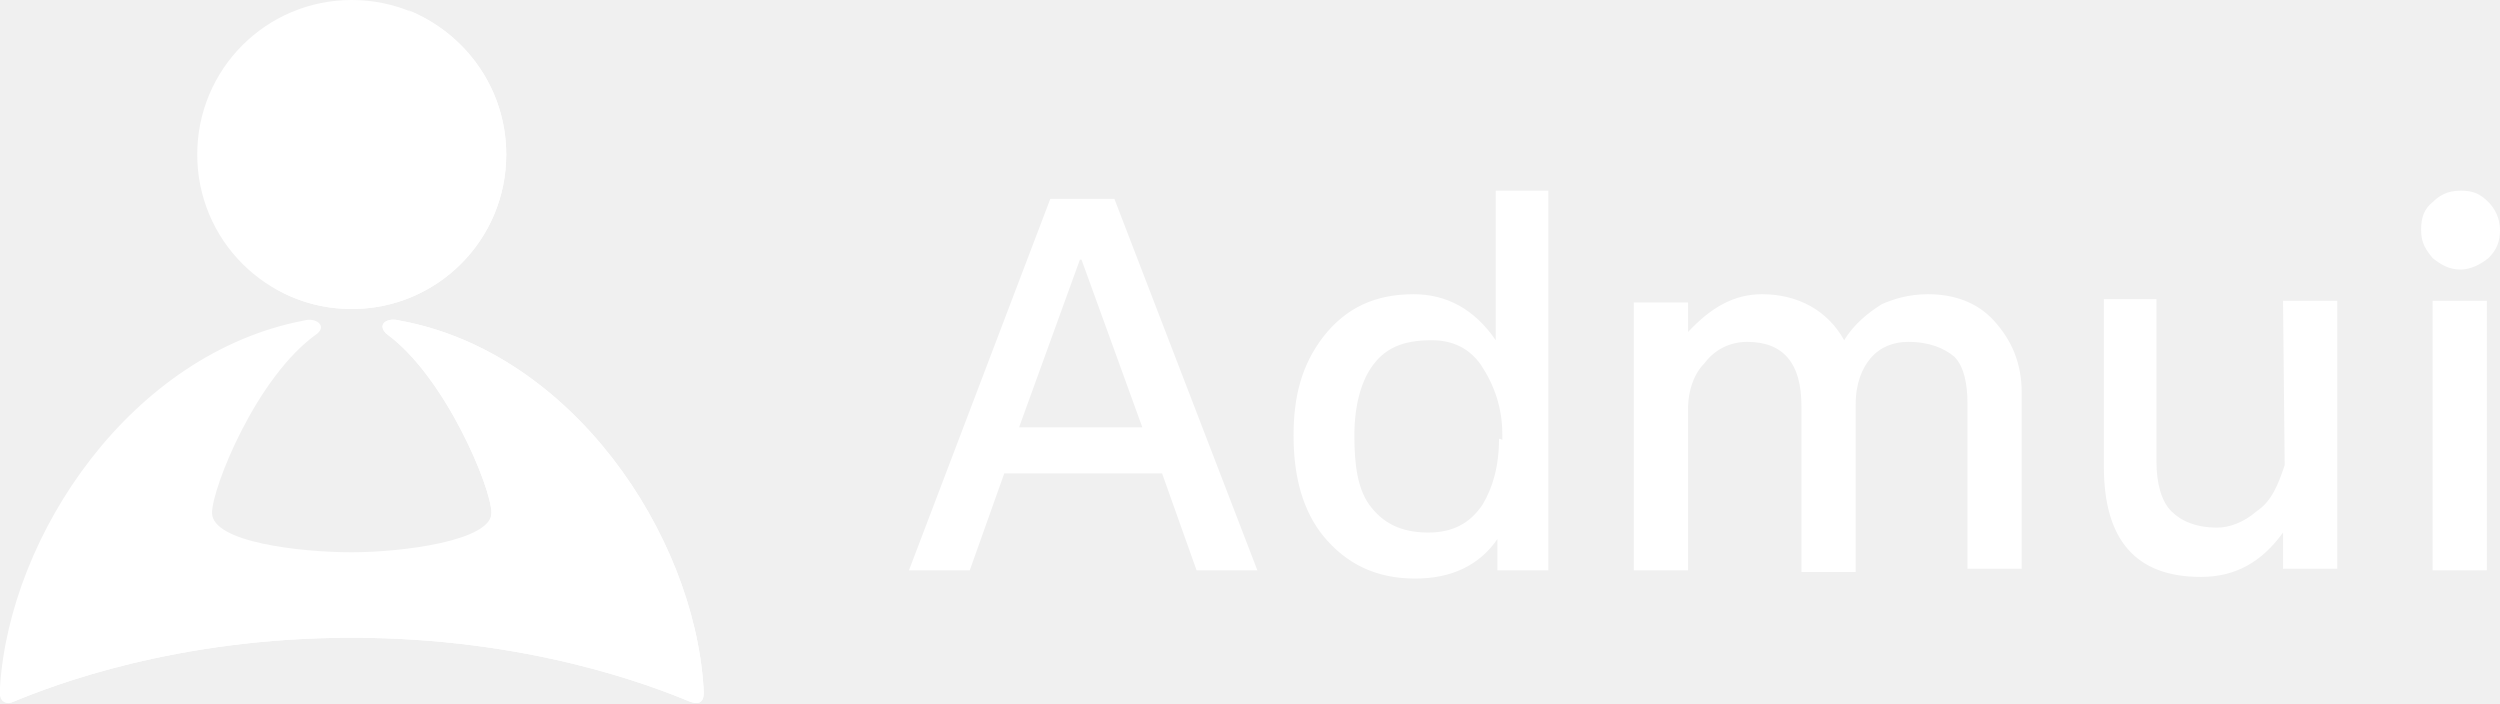
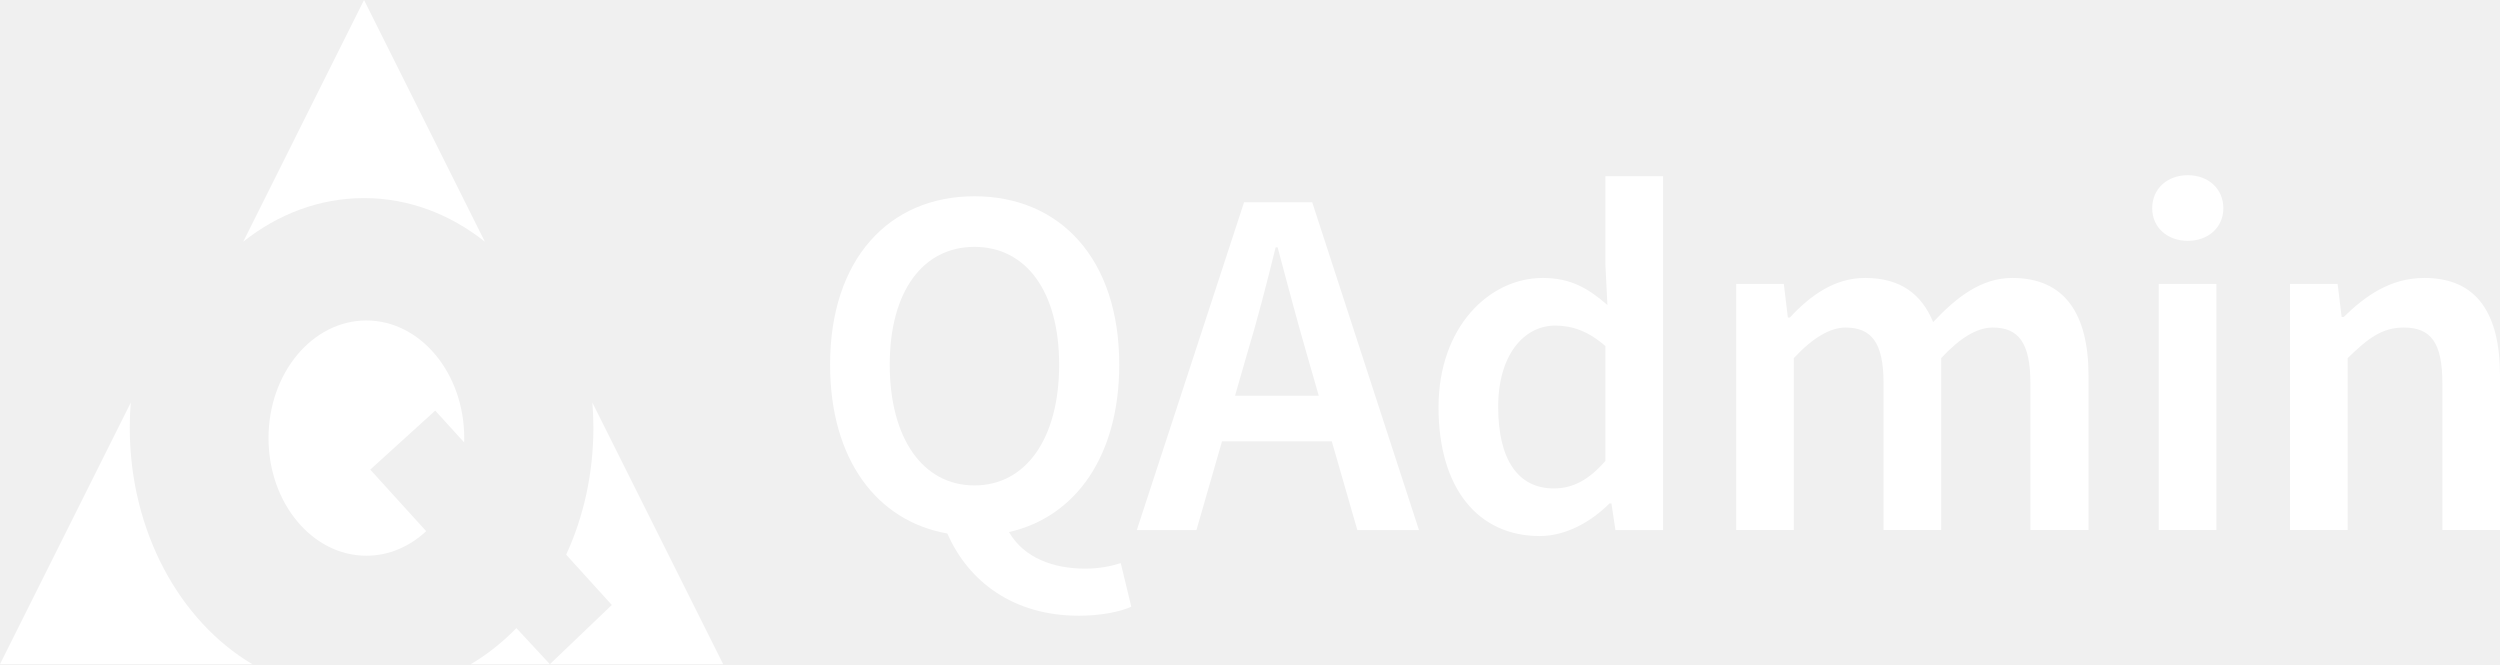
- <svg xmlns="http://www.w3.org/2000/svg" version="1.1" id="qadmin_logo" x="0px" y="0px" viewBox="0 0 152.1 42.8" style="enable-background:new 0 0 152.1 42.8;" xml:space="preserve" fill="#fff">
-   <style type="text/css">
- 	
- </style>
+ <svg xmlns="http://www.w3.org/2000/svg" version="1.1" id="qadmin_logo" x="0px" y="0px" width="141.635px" height="37.628px" viewBox="0 51.33 141.635 37.628" style="enable-background:new 0 51.33 141.635 37.628;" xml:space="preserve">
  <g>
+     <path style="fill:#FFFFFF;" d="M26.301,76.15c0,0.081,0,0.162-0.006,0.243l-1.637-1.801l-3.681,3.343l3.167,3.488   c-0.936,0.874-2.111,1.391-3.388,1.391c-3.061,0-5.544-2.985-5.544-6.664c0-3.678,2.483-6.664,5.544-6.664   S26.301,72.472,26.301,76.15z" />
+     <path style="fill:#FFFFFF;" d="M27.469,65.023L20.624,51.33l-6.845,13.693c1.963-1.56,4.315-2.47,6.845-2.47   S25.505,63.464,27.469,65.023z" />
+     <path style="fill:#FFFFFF;" d="M7.351,75.546c0-0.475,0.021-0.944,0.057-1.408L0,88.958h14.294   C10.182,86.52,7.351,81.431,7.351,75.546z" />
    <g>
-       <path class="st0" d="M63.9,12.1l-8.6,22.6h3.7l2.1-5.9h9.6l2.1,5.9h3.7l-8.7-22.6H63.9z M62,26l3.7-10.2h0.1L69.5,26H62z M91,20.7    c-1.3-1.9-3-2.8-5-2.8c-2.3,0-4.1,0.8-5.5,2.6c-1.3,1.7-1.8,3.6-1.8,6c0,2.6,0.6,4.6,1.8,6.1c1.4,1.7,3.2,2.6,5.6,2.6    c2.2,0,3.9-0.8,5-2.4v1.9h3.1V11.6H91C91,11.5,91,20.7,91,20.7z M91.2,26.7c0,1.7-0.4,3-1,4c-0.8,1.2-1.9,1.7-3.3,1.7    c-1.7,0-2.8-0.6-3.6-1.7c-0.7-1-0.9-2.4-0.9-4.2s0.4-3.2,1-4.1c0.8-1.2,1.9-1.7,3.7-1.7c1.3,0,2.3,0.5,3,1.5    c0.8,1.2,1.3,2.6,1.3,4.2v0.4C91.4,26.7,91.2,26.7,91.2,26.7z M117.3,17.9c-1.2,0-2.1,0.3-2.8,0.6c-0.8,0.5-1.7,1.2-2.3,2.2    c-1-1.8-2.8-2.8-5-2.8c-1.7,0-3.1,0.8-4.5,2.3v-1.8h-3.3v16.3h3.3v-9.8c0-1.2,0.4-2.2,1-2.8c0.6-0.8,1.5-1.3,2.6-1.3    c2.2,0,3.3,1.3,3.3,3.9v10.1h3.3V24.6c0-1.3,0.4-2.2,0.9-2.8c0.6-0.7,1.4-1,2.3-1c1.3,0,2.2,0.4,2.8,0.9c0.6,0.6,0.8,1.7,0.8,2.8    v10.1h3.3V23.9c0-1.8-0.6-3.2-1.7-4.4C120.3,18.4,118.9,17.9,117.3,17.9z M139,28.3c-0.4,1.2-0.8,2.2-1.7,2.8    c-0.8,0.7-1.7,1-2.4,1c-1.3,0-2.2-0.4-2.8-1c-0.6-0.6-0.9-1.7-0.9-3v-9.9H128v10.2c0,4.4,1.9,6.7,5.9,6.7c2.1,0,3.7-0.9,5-2.7v2.2    h3.3V18.3h-3.3L139,28.3C138.9,28.3,139,28.3,139,28.3z M149.7,16.4c0.6,0,1.2-0.3,1.7-0.7c0.5-0.5,0.7-1,0.7-1.7    c0-0.7-0.3-1.3-0.7-1.7c-0.5-0.5-0.9-0.7-1.7-0.7s-1.3,0.3-1.7,0.7c-0.5,0.4-0.7,0.9-0.7,1.7s0.3,1.2,0.7,1.7    C148.5,16.1,149,16.4,149.7,16.4z M148,34.7h3.3V18.3H148V34.7z" />
+       <path style="fill:#FFFFFF;" d="M26.675,88.958h4.477l-1.896-2.044C28.474,87.718,27.608,88.405,26.675,88.958z" />
+       <path style="fill:#FFFFFF;" d="M33.56,74.139c0.036,0.464,0.059,0.933,0.059,1.408c0,2.614-0.559,5.072-1.544,7.208l2.587,2.848    l-3.509,3.355h6.557h0.829h2.43L33.56,74.139z" />
    </g>
    <g>
-       <path class="st1" d="M42,42.7c-2.4-1-9.9-3.9-20.6-3.9S3.2,41.7,0.8,42.7c-0.6,0.2-0.9-0.1-0.8-0.9c0.6-9.3,8-20.3,18.5-22.3    c0.7-0.2,1.4,0.3,0.8,0.8c-3.7,2.6-6.4,9.4-6.4,10.9c0,1.8,5.4,2.4,8.5,2.4s8.5-0.7,8.5-2.4c0-1.5-2.8-8.3-6.4-10.9    c-0.6-0.6,0.1-1,0.8-0.8c10.5,1.9,17.9,13,18.5,22.3C42.9,42.7,42.6,42.9,42,42.7z" />
-       <path class="st2" d="M42,42.7c-2.4-1-9.9-3.9-20.6-3.9S3.2,41.7,0.8,42.7c-0.2,0.1-0.4,0.1-0.5,0c6-5,12.8-6,18.7-6.7    c7.1-0.8,10.9-3.1,10.9-4.8c0-1.5-2.8-8.3-6.4-10.9c-0.6-0.6,0.1-1,0.8-0.8c10.5,1.9,17.9,13,18.5,22.3    C42.9,42.7,42.6,42.9,42,42.7z" />
-     </g>
-     <g>
-       <path class="st3" d="M21.4,0c5.2,0,9.4,4.2,9.4,9.4s-4.2,9.4-9.4,9.4S12,14.6,12,9.4S16.2,0,21.4,0z" />
-       <path class="st4" d="M30.8,9.4c0,5.2-4.2,9.4-9.4,9.4c-1.8,0-3.5-0.5-4.9-1.4c1.1,0.4,2.2,0.6,3.4,0.6c5.2,0,9.4-4.2,9.4-9.4    c0-3.4-1.8-6.3-4.5-8C28.3,2,30.8,5.4,30.8,9.4z" />
+       <path style="fill:#FFFFFF;" d="M64.092,85.702c-0.625,0.285-1.704,0.511-2.981,0.511c-3.691,0-6.246-1.931-7.439-4.656    c-4.003-0.71-6.644-4.202-6.644-9.568c0-5.991,3.35-9.54,8.177-9.54c4.855,0,8.205,3.55,8.205,9.54    c0,5.167-2.47,8.631-6.246,9.483c0.851,1.477,2.527,2.073,4.315,2.073c0.824,0,1.477-0.142,2.016-0.312L64.092,85.702z     M55.206,78.831c2.925,0,4.799-2.669,4.799-6.843c0-4.146-1.874-6.672-4.799-6.672s-4.799,2.527-4.799,6.672    C50.407,76.162,52.281,78.831,55.206,78.831z" />
+       <path style="fill:#FFFFFF;" d="M75.451,76.333h-6.219l-1.448,5.026h-3.379l6.076-18.569h3.861l6.048,18.569h-3.492L75.451,76.333z     M74.713,73.749l-0.653-2.272c-0.568-1.959-1.136-4.088-1.676-6.133H72.27c-0.511,2.073-1.051,4.174-1.647,6.133l-0.653,2.272    H74.713z" />
+       <path style="fill:#FFFFFF;" d="M87.404,67.077c1.59,0,2.584,0.596,3.663,1.533l-0.113-2.243v-5.053h3.265v20.045h-2.698    l-0.227-1.505H91.18c-1.022,1.022-2.442,1.845-3.947,1.845c-3.492,0-5.735-2.697-5.735-7.297    C81.498,69.859,84.366,67.077,87.404,67.077z M88.029,79.002c1.079,0,1.987-0.483,2.925-1.561v-6.502    c-0.965-0.852-1.903-1.164-2.839-1.164c-1.789,0-3.237,1.676-3.237,4.6C84.877,77.384,86.013,79.002,88.029,79.002z" />
+       <path style="fill:#FFFFFF;" d="M98.364,67.417h2.697l0.228,1.903h0.113c1.163-1.25,2.527-2.243,4.258-2.243    c2.045,0,3.208,0.937,3.862,2.499c1.334-1.42,2.726-2.499,4.486-2.499c2.953,0,4.315,2.016,4.315,5.536v8.745h-3.293v-8.319    c0-2.3-0.682-3.152-2.13-3.152c-0.881,0-1.846,0.568-2.925,1.732v9.739h-3.265v-8.319c0-2.3-0.682-3.152-2.158-3.152    c-0.852,0-1.846,0.568-2.925,1.732v9.739h-3.265V67.417H98.364z" />
+       <path style="fill:#FFFFFF;" d="M121.931,63.13c0-1.108,0.852-1.874,2.016-1.874c1.163,0,2.015,0.766,2.015,1.874    c0,1.079-0.852,1.845-2.015,1.845C122.783,64.975,121.931,64.209,121.931,63.13z M122.301,67.417h3.265v13.941h-3.265V67.417z" />
+       <path style="fill:#FFFFFF;" d="M129.739,67.417h2.697l0.228,1.874h0.113c1.249-1.221,2.669-2.214,4.571-2.214    c2.981,0,4.287,2.016,4.287,5.536v8.745h-3.265v-8.319c0-2.3-0.653-3.152-2.186-3.152c-1.22,0-2.015,0.597-3.18,1.732v9.739    h-3.265L129.739,67.417L129.739,67.417z" />
    </g>
  </g>
</svg>
